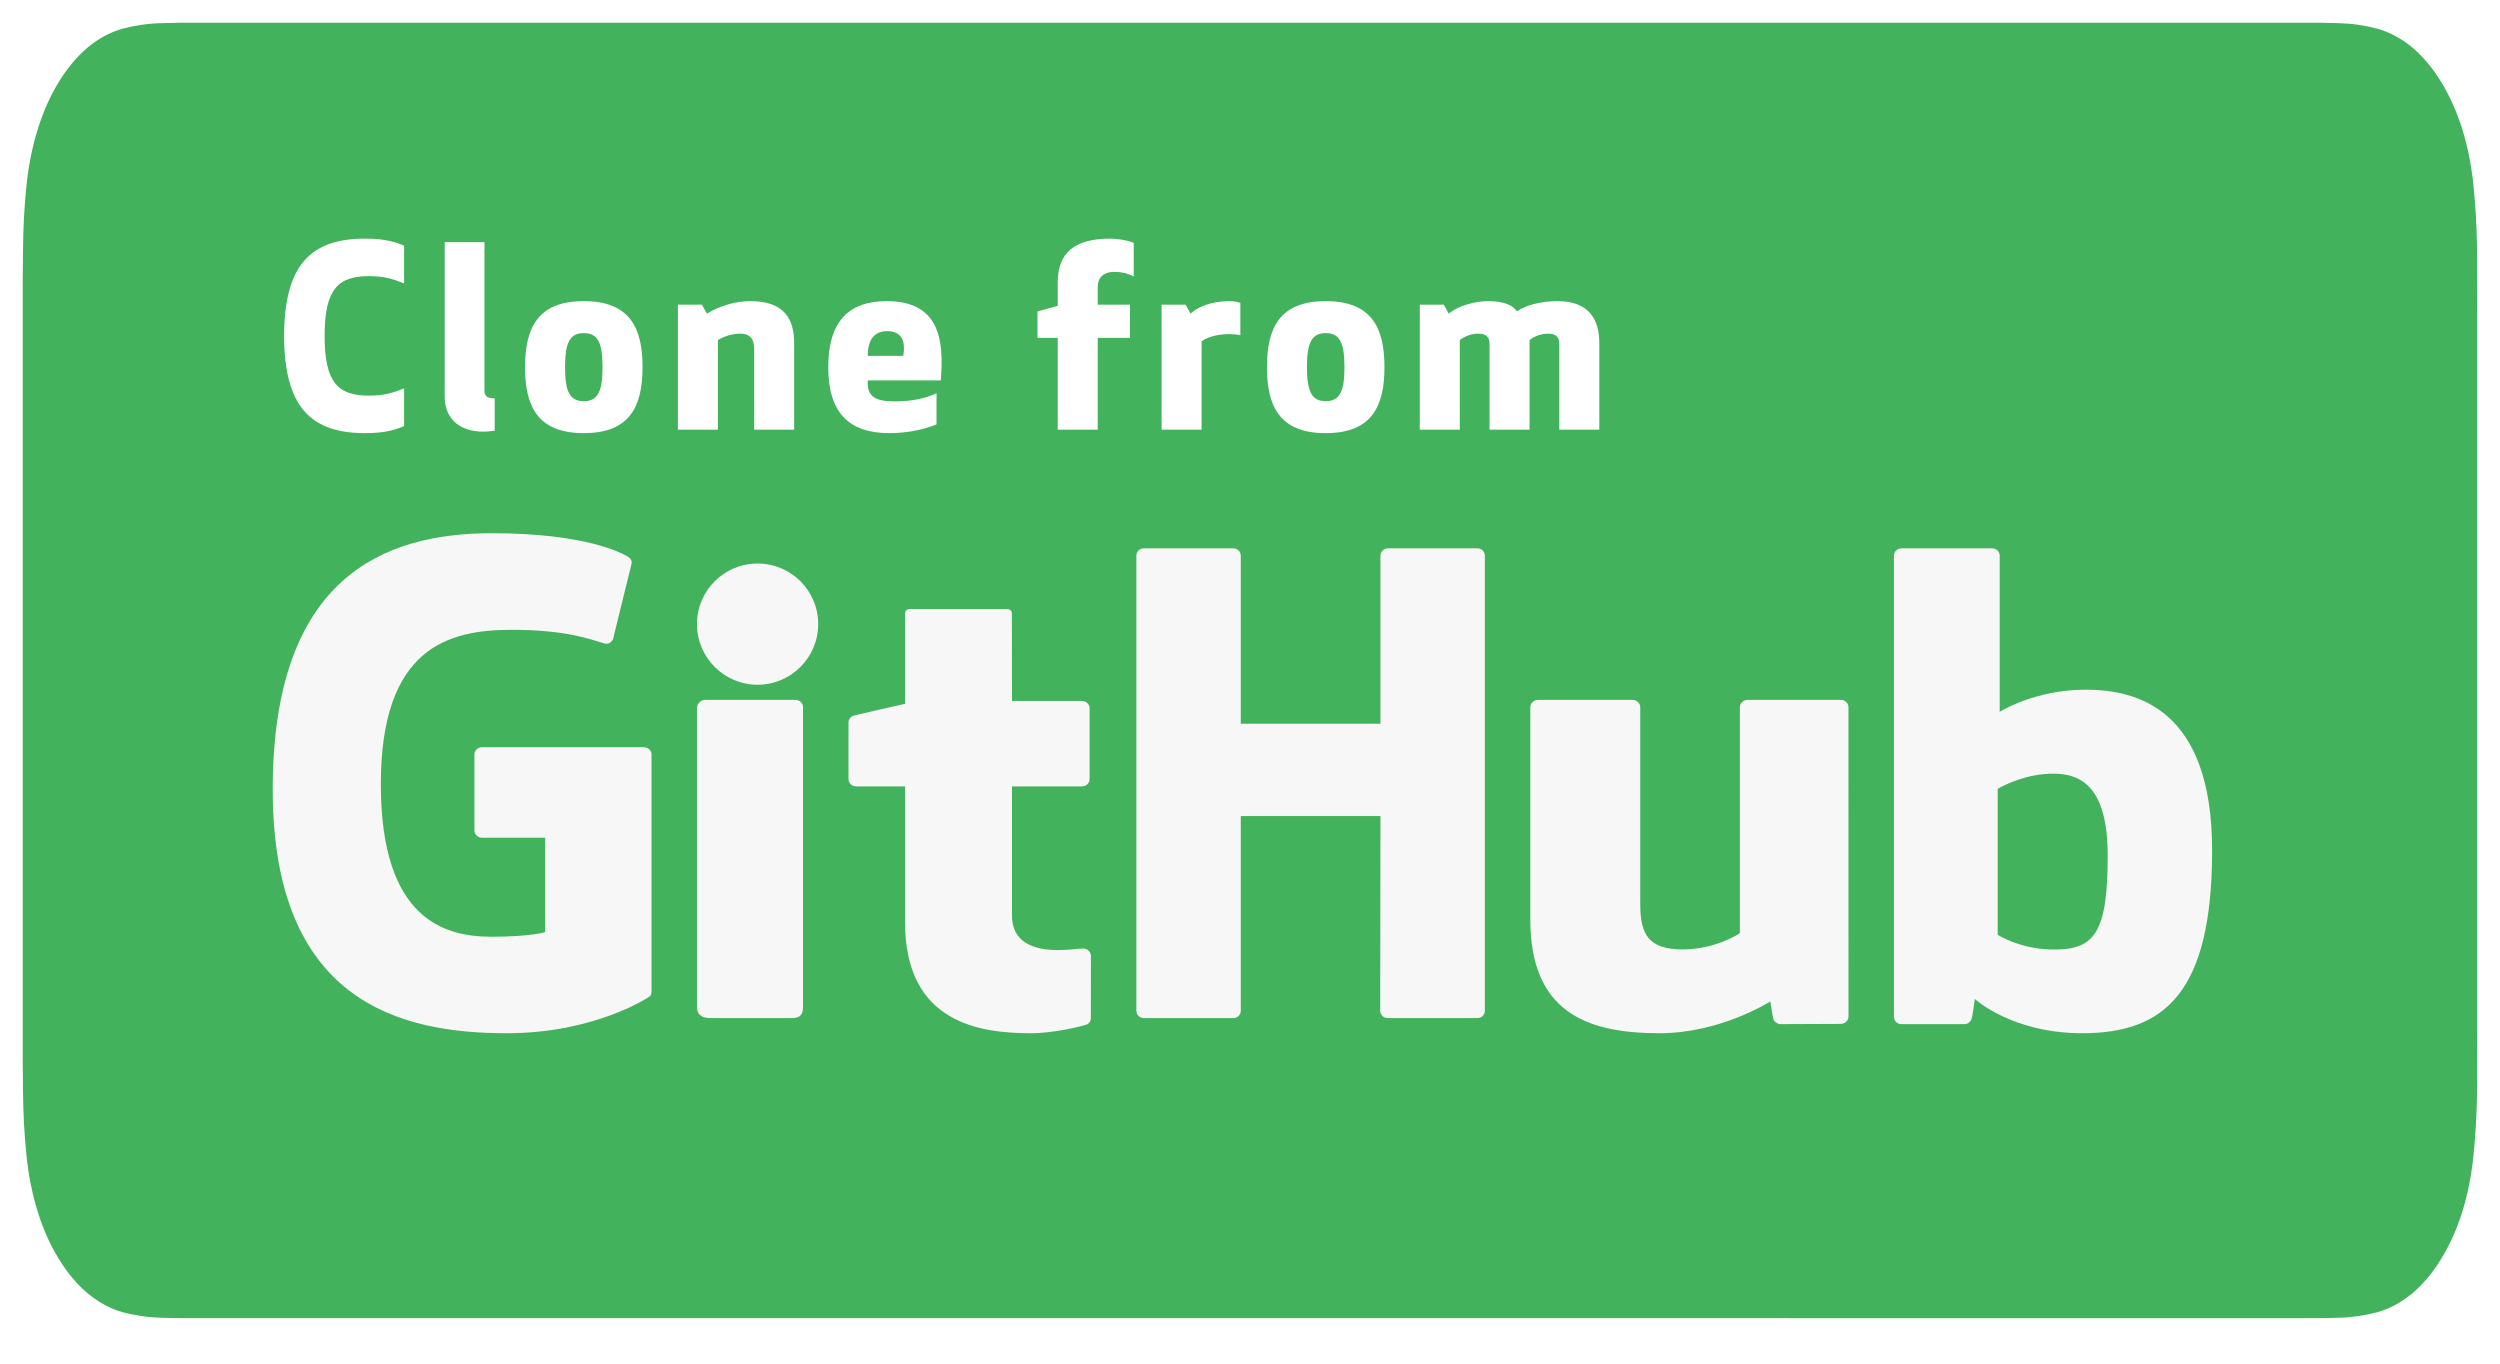
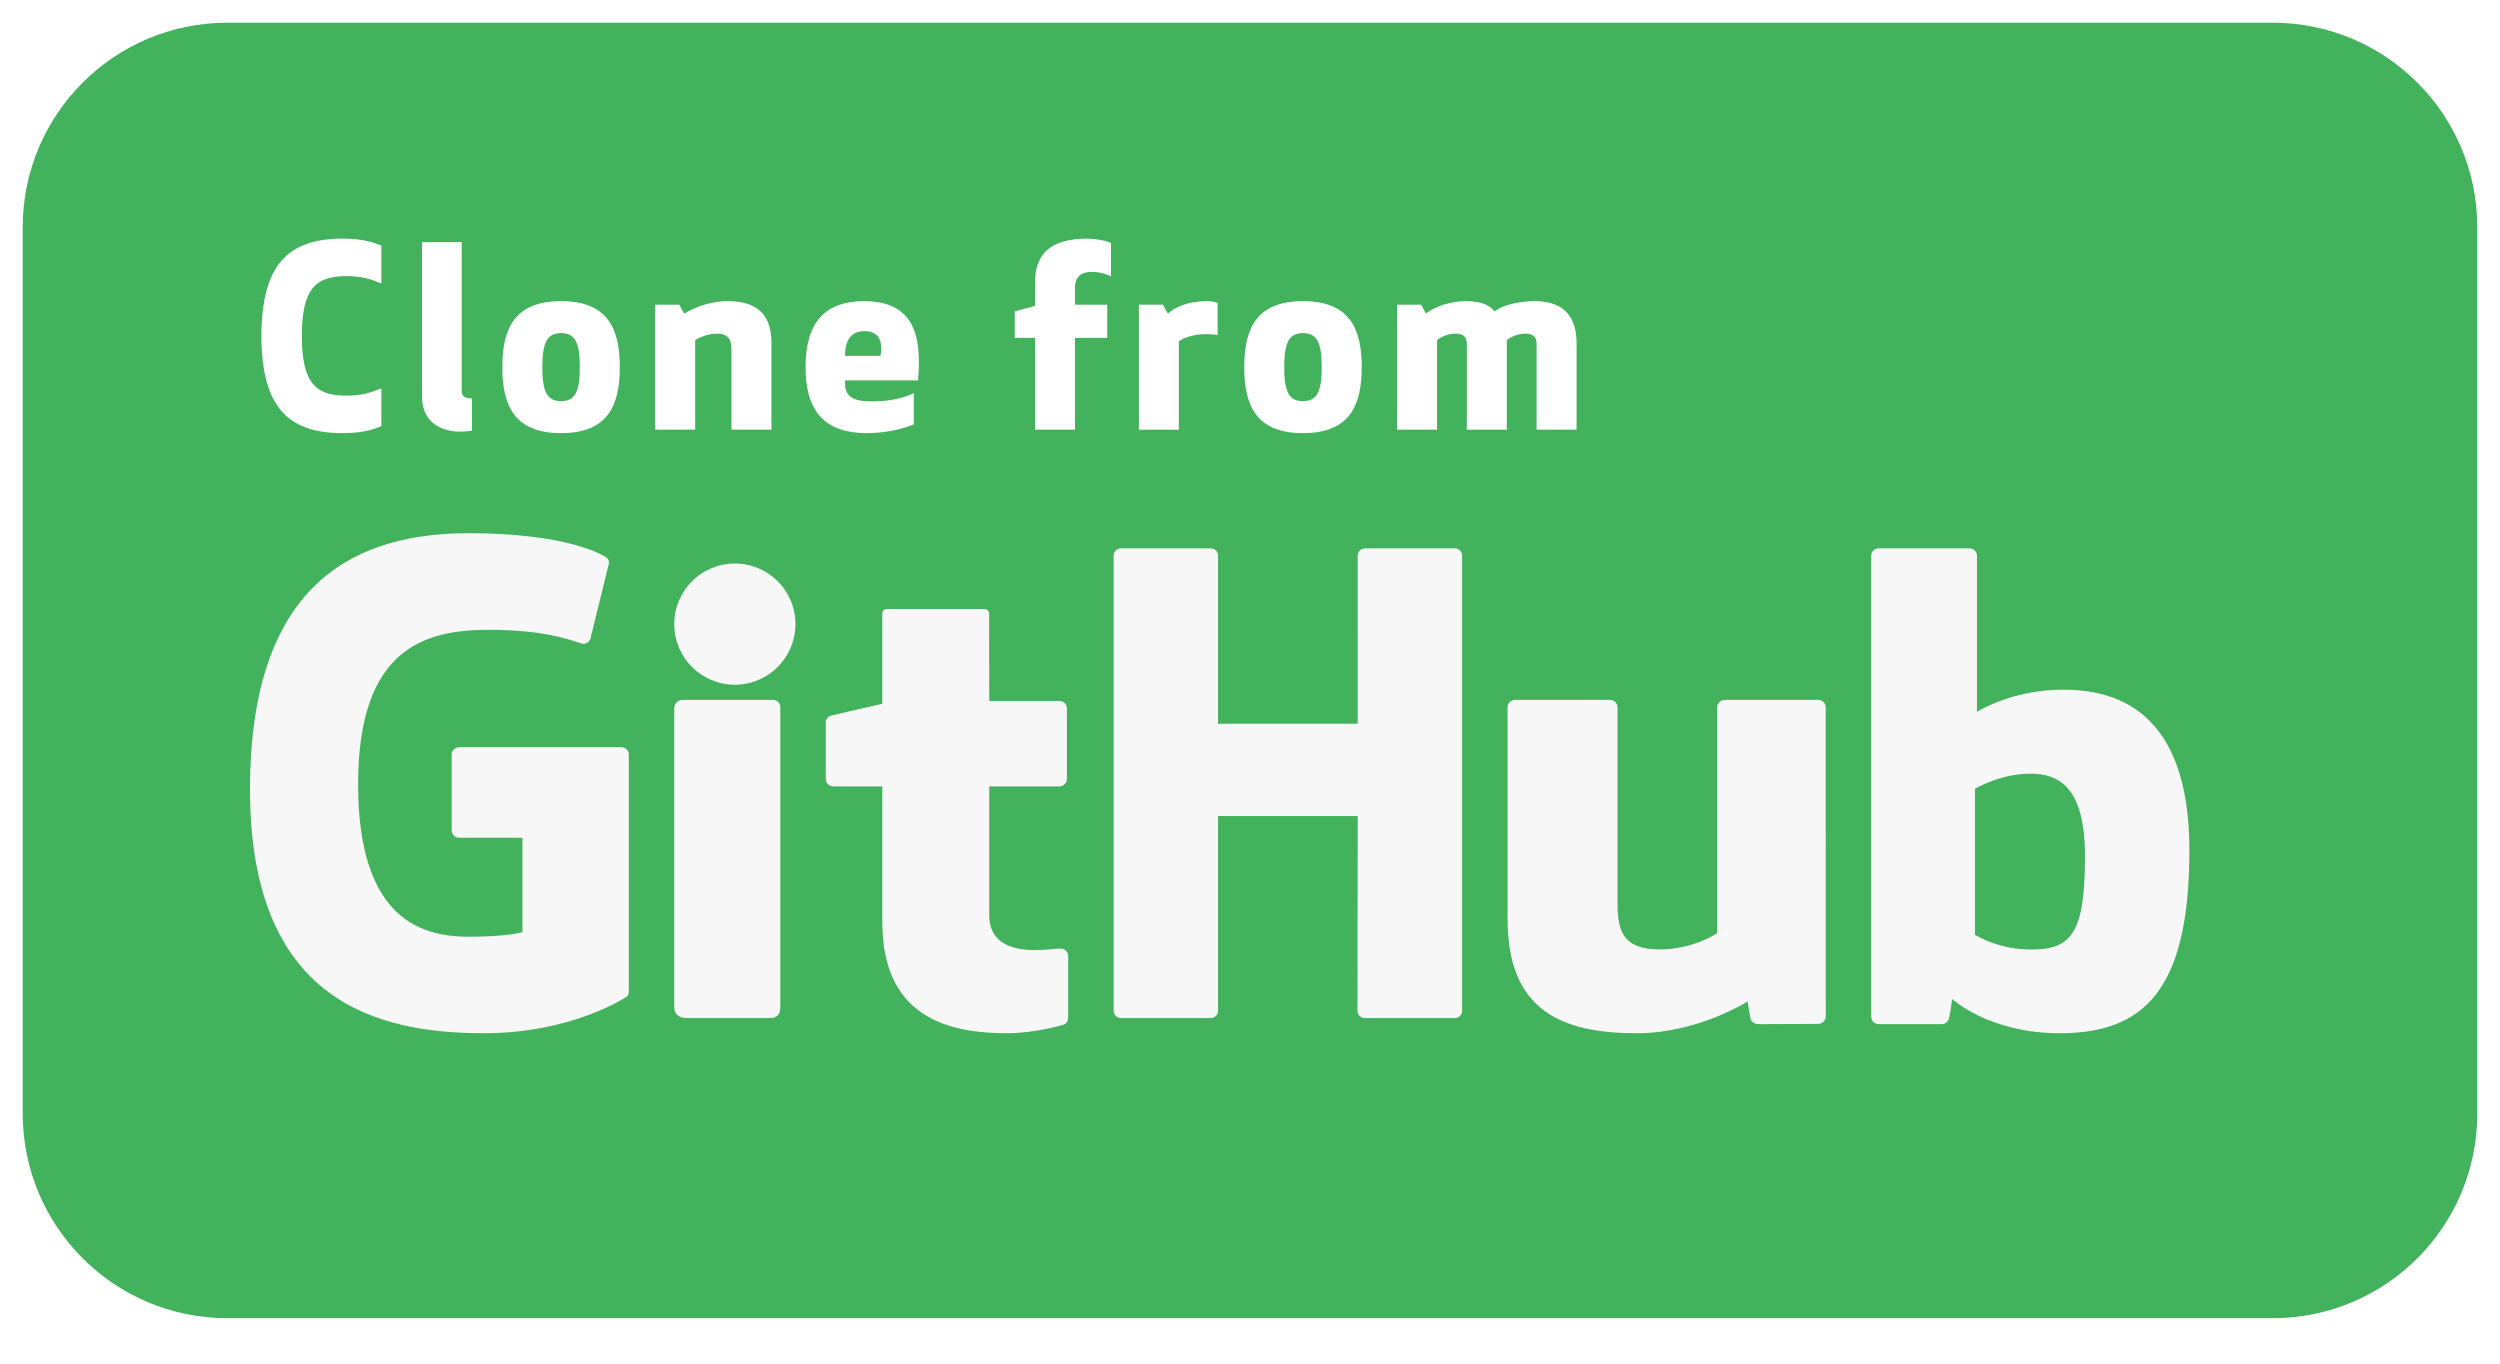
<svg xmlns="http://www.w3.org/2000/svg" width="110px" height="60px" viewBox="0 0 110 60" version="1.1">
-   <path fill="rgba(40, 167, 69, 0.87)" d="M6.935,56.997 C6.656,56.997 6.384,56.991 6.107,56.981 C5.533,56.969 4.961,56.888 4.395,56.738 C3.867,56.59 3.355,56.315 2.877,55.922 C2.404,55.532 1.972,55.02 1.598,54.407 C1.219,53.801 0.903,53.098 0.663,52.326 C0.421,51.549 0.253,50.716 0.166,49.856 C0.072,48.933 0.021,47.999 0.013,47.062 C0.008,46.748 0,45.702 0,45.702 L0,11.279 C0,11.279 0.008,10.249 0.013,9.946 C0.02,9.011 0.071,8.079 0.165,7.157 C0.252,6.295 0.42,5.459 0.663,4.68 C0.902,3.908 1.216,3.205 1.593,2.597 C1.969,1.983 2.402,1.469 2.877,1.073 C3.354,0.681 3.864,0.408 4.391,0.263 C4.959,0.112 5.533,0.03 6.109,0.018 L6.935,0 L101.06,0 L101.896,0.019 C102.467,0.03 103.036,0.111 103.599,0.261 C104.131,0.408 104.646,0.683 105.129,1.078 C106.079,1.875 106.853,3.135 107.341,4.684 C107.579,5.458 107.745,6.286 107.831,7.141 C107.926,8.07 107.979,9.01 107.99,9.953 C107.993,10.375 107.993,10.828 107.993,11.279 C108,11.838 108,12.37 108,12.906 L108,44.092 C108,44.634 108,45.162 107.993,45.694 C107.993,46.179 107.993,46.623 107.989,47.08 C107.979,48.005 107.926,48.929 107.833,49.842 C107.747,50.708 107.58,51.547 107.338,52.33 C107.097,53.094 106.783,53.791 106.408,54.395 C106.034,55.012 105.601,55.526 105.126,55.919 C104.645,56.315 104.13,56.591 103.599,56.738 C103.032,56.888 102.46,56.97 101.887,56.981 C101.618,56.991 101.337,56.997 101.065,56.997 L100.072,57 L6.935,56.997 Z" transform="translate(1, 1)" />
-   <path fill="rgb(247, 247, 247)" d="M89.201,40.776 C91.119,40.832 91.739,40.145 91.739,36.66 C91.739,33.355 90.367,32.936 88.943,33.06 C87.817,33.158 86.899,33.706 86.899,33.706 L86.899,40.13 C86.899,40.13 87.829,40.735 89.201,40.776 Z M90.76,29.346 C93.007,29.346 96.333,30.163 96.333,36.416 C96.333,42.669 94.251,44.462 90.62,44.462 C87.527,44.462 85.893,42.955 85.893,42.955 C85.893,42.955 85.793,43.781 85.725,43.89 C85.655,44 85.56,44.063 85.435,44.063 L82.663,44.063 C82.481,44.063 82.333,43.917 82.333,43.738 L82.333,23.452 C82.333,23.273 82.481,23.128 82.663,23.128 L86.658,23.128 C86.84,23.128 86.987,23.273 86.987,23.452 L86.987,30.321 C86.987,30.321 88.515,29.346 90.76,29.346 Z M79.99,29.795 C80.179,29.795 80.332,29.94 80.332,30.119 L80.333,43.727 C80.333,43.905 80.18,44.051 79.992,44.051 L77.348,44.062 C77.216,44.062 77.094,43.974 77.047,43.886 C77,43.799 76.897,43.061 76.897,43.061 C76.897,43.061 74.719,44.462 72.018,44.462 C68.726,44.462 66.333,43.475 66.333,39.444 L66.333,30.119 C66.333,29.94 66.487,29.795 66.675,29.795 L70.83,29.795 C71.018,29.795 71.171,29.94 71.171,30.119 L71.171,38.787 C71.171,40.145 71.562,40.774 73.039,40.774 C74.515,40.774 75.555,40.059 75.555,40.059 L75.555,30.119 C75.555,29.94 75.708,29.795 75.896,29.795 L79.99,29.795 Z M64.333,23.448 L64.333,43.474 C64.333,43.651 64.189,43.795 64.008,43.795 L60.056,43.795 C59.875,43.795 59.729,43.651 59.729,43.474 C59.729,43.474 59.74,34.908 59.74,34.908 L53.594,34.908 L53.594,43.474 C53.594,43.651 53.449,43.795 53.268,43.795 L49.326,43.795 C49.146,43.795 49,43.651 49,43.474 L49,23.448 C49,23.271 49.146,23.128 49.326,23.128 L53.268,23.128 C53.449,23.128 53.594,23.271 53.594,23.448 L53.594,30.844 L59.74,30.844 C59.74,30.844 59.739,23.449 59.739,23.448 C59.739,23.271 59.885,23.128 60.065,23.128 L64.008,23.128 C64.189,23.128 64.333,23.271 64.333,23.448 Z M46.603,29.841 C46.791,29.841 46.943,29.985 46.943,30.163 L46.943,33.278 C46.943,33.457 46.791,33.601 46.603,33.601 L43.527,33.601 C43.527,33.601 43.527,38.429 43.527,39.285 C43.527,40.142 44.039,40.804 45.55,40.804 C46.022,40.804 46.481,40.735 46.66,40.735 C46.84,40.735 47,40.879 47,41.058 L46.997,43.793 C46.997,43.922 46.926,44.041 46.804,44.083 C46.603,44.153 45.382,44.462 44.362,44.462 C42.13,44.462 38.822,44.025 38.822,39.582 L38.822,33.601 L36.672,33.601 C36.485,33.601 36.333,33.457 36.333,33.278 L36.333,30.791 C36.333,30.645 36.437,30.522 36.579,30.483 C36.721,30.444 38.822,29.967 38.822,29.967 L38.822,26.01 C38.822,25.862 38.91,25.795 39.073,25.795 L43.265,25.795 C43.443,25.795 43.522,25.867 43.522,26.012 C43.522,26.013 43.527,29.841 43.527,29.841 L46.603,29.841 Z M34.333,39.287 L34.333,43.288 C34.333,43.611 34.237,43.795 33.842,43.795 L30.249,43.795 C29.92,43.795 29.667,43.68 29.667,43.294 L29.667,30.148 C29.667,29.974 29.83,29.795 30.013,29.795 L34.002,29.795 C34.185,29.795 34.333,29.937 34.333,30.111 L34.333,39.287 Z M35,26.461 C35,27.933 33.806,29.128 32.333,29.128 C30.862,29.128 29.667,27.933 29.667,26.461 C29.667,24.986 30.862,23.795 32.333,23.795 C33.806,23.795 35,24.986 35,26.461 Z M27.334,31.878 C27.518,31.878 27.667,32.021 27.667,32.197 L27.667,42.621 C27.667,42.681 27.656,42.812 27.559,42.863 C27.559,42.863 25.194,44.462 21.295,44.462 C16.587,44.462 11,43.071 11,33.737 C11,24.403 15.88,22.462 20.637,22.462 C24.767,22.462 26.402,23.339 26.67,23.522 C26.768,23.59 26.797,23.689 26.797,23.772 L26.002,27.001 C26.002,27.178 25.81,27.376 25.603,27.315 C24.943,27.119 23.906,26.712 21.499,26.712 C18.719,26.712 15.757,27.502 15.757,33.503 C15.757,39.502 18.601,40.216 20.637,40.216 C22.363,40.216 22.987,40.012 22.987,40.012 L22.987,35.859 L20.207,35.859 C20.024,35.859 19.874,35.716 19.874,35.54 L19.874,32.197 C19.874,32.021 20.024,31.878 20.207,31.878 L27.334,31.878 Z" transform="translate(1, 1)" />
-   <path fill="rgb(255, 255, 255)" d="M11.5,13.779 C11.511,10.677 12.655,9.5 15.064,9.5 C16.021,9.5 16.45,9.676 16.78,9.808 L16.78,11.469 C16.285,11.271 15.9,11.15 15.24,11.15 C13.898,11.15 13.282,11.689 13.282,13.779 C13.282,15.869 13.898,16.408 15.24,16.408 C15.9,16.408 16.285,16.287 16.78,16.089 L16.78,17.75 C16.45,17.882 16.021,18.058 15.064,18.058 C12.655,18.058 11.511,16.881 11.5,13.779 Z M20.767,16.529 L20.767,17.948 C20.767,17.948 20.536,17.992 20.261,17.992 C19.315,17.992 18.567,17.508 18.567,16.441 L18.567,9.654 L20.316,9.654 L20.316,16.199 C20.316,16.408 20.415,16.529 20.767,16.529 Z M24.687,18.058 C22.652,18.058 22.102,16.87 22.102,15.154 C22.102,13.438 22.652,12.25 24.687,12.25 C26.722,12.25 27.272,13.438 27.272,15.154 C27.272,16.87 26.722,18.058 24.687,18.058 Z M24.687,13.658 C24.082,13.658 23.862,14.054 23.862,15.154 C23.862,16.254 24.082,16.65 24.687,16.65 C25.292,16.65 25.512,16.254 25.512,15.154 C25.512,14.054 25.292,13.658 24.687,13.658 Z M28.828,12.404 L29.884,12.404 L30.104,12.8 C30.72,12.426 31.413,12.25 32.018,12.25 C33.514,12.25 33.943,13.042 33.943,14.098 L33.943,17.904 L32.183,17.904 L32.183,14.362 C32.183,13.955 32.04,13.68 31.567,13.68 C31.138,13.68 30.753,13.856 30.588,13.966 L30.588,17.904 L28.828,17.904 L28.828,12.404 Z M40.394,15.737 L37.182,15.737 C37.138,16.452 37.512,16.661 38.37,16.661 C39.195,16.661 39.811,16.496 40.207,16.298 L40.207,17.673 C39.569,17.937 38.799,18.058 38.139,18.058 C36.324,18.058 35.444,17.134 35.444,15.154 C35.444,13.174 36.313,12.25 38.018,12.25 C40.372,12.25 40.537,14.01 40.394,15.737 Z M38.04,13.57 C37.446,13.57 37.182,13.966 37.182,14.659 L38.744,14.659 C38.843,14.054 38.711,13.57 38.04,13.57 Z M48.884,9.687 L48.884,11.161 C48.719,11.084 48.466,10.963 48.026,10.963 C47.641,10.963 47.3,11.128 47.3,11.645 L47.3,12.404 L48.719,12.404 L48.719,13.867 L47.3,13.867 L47.3,17.904 L45.54,17.904 L45.54,13.867 L44.649,13.867 L44.649,12.701 L45.54,12.459 L45.54,11.436 C45.54,10.138 46.255,9.5 47.85,9.5 C48.092,9.5 48.587,9.555 48.884,9.687 Z M53.575,12.327 L53.575,13.746 C53.487,13.724 53.267,13.702 53.036,13.702 C52.497,13.702 52.013,13.889 51.87,14.021 L51.87,17.904 L50.11,17.904 L50.11,12.404 L51.166,12.404 L51.386,12.8 C51.661,12.536 52.255,12.25 53.08,12.25 C53.3,12.25 53.498,12.294 53.575,12.327 Z M57.331,18.058 C55.296,18.058 54.746,16.87 54.746,15.154 C54.746,13.438 55.296,12.25 57.331,12.25 C59.366,12.25 59.916,13.438 59.916,15.154 C59.916,16.87 59.366,18.058 57.331,18.058 Z M57.331,13.658 C56.726,13.658 56.506,14.054 56.506,15.154 C56.506,16.254 56.726,16.65 57.331,16.65 C57.936,16.65 58.156,16.254 58.156,15.154 C58.156,14.054 57.936,13.658 57.331,13.658 Z M69.369,17.904 L67.609,17.904 L67.609,14.12 C67.609,13.834 67.455,13.68 67.114,13.68 C66.74,13.68 66.421,13.856 66.3,13.966 L66.3,17.904 L64.54,17.904 L64.54,14.12 C64.54,13.834 64.386,13.68 64.045,13.68 C63.671,13.68 63.352,13.856 63.231,13.966 L63.231,17.904 L61.471,17.904 L61.471,12.404 L62.527,12.404 L62.747,12.8 C63.143,12.459 63.902,12.25 64.474,12.25 C65.211,12.25 65.574,12.448 65.75,12.701 C66.146,12.404 66.872,12.25 67.532,12.25 C68.962,12.25 69.369,13.108 69.369,14.098 L69.369,17.904 Z" transform="translate(1, 1)" />
+   <rect fill="rgba(40, 167, 69, 0.87)" x="1" y="1" width="108" height="57" rx="9" />
+   <path fill="rgb(247, 247, 247)" d="M89.201,40.776 C91.119,40.832 91.739,40.145 91.739,36.66 C91.739,33.355 90.367,32.936 88.943,33.06 C87.817,33.158 86.899,33.706 86.899,33.706 L86.899,40.13 C86.899,40.13 87.829,40.735 89.201,40.776 Z M90.76,29.346 C93.007,29.346 96.333,30.163 96.333,36.416 C96.333,42.669 94.251,44.462 90.62,44.462 C87.527,44.462 85.893,42.955 85.893,42.955 C85.893,42.955 85.793,43.781 85.725,43.89 C85.655,44 85.56,44.063 85.435,44.063 L82.663,44.063 C82.481,44.063 82.333,43.917 82.333,43.738 L82.333,23.452 C82.333,23.273 82.481,23.128 82.663,23.128 L86.658,23.128 C86.84,23.128 86.987,23.273 86.987,23.452 L86.987,30.321 C86.987,30.321 88.515,29.346 90.76,29.346 Z M79.99,29.795 C80.179,29.795 80.332,29.94 80.332,30.119 L80.333,43.727 C80.333,43.905 80.18,44.051 79.992,44.051 L77.348,44.062 C77.216,44.062 77.094,43.974 77.047,43.886 C77,43.799 76.897,43.061 76.897,43.061 C76.897,43.061 74.719,44.462 72.018,44.462 C68.726,44.462 66.333,43.475 66.333,39.444 L66.333,30.119 C66.333,29.94 66.487,29.795 66.675,29.795 L70.83,29.795 C71.018,29.795 71.171,29.94 71.171,30.119 L71.171,38.787 C71.171,40.145 71.562,40.774 73.039,40.774 C74.515,40.774 75.555,40.059 75.555,40.059 L75.555,30.119 C75.555,29.94 75.708,29.795 75.896,29.795 L79.99,29.795 Z M64.333,23.448 L64.333,43.474 C64.333,43.651 64.189,43.795 64.008,43.795 L60.056,43.795 C59.875,43.795 59.729,43.651 59.729,43.474 C59.729,43.474 59.74,34.908 59.74,34.908 L53.594,34.908 L53.594,43.474 C53.594,43.651 53.449,43.795 53.268,43.795 L49.326,43.795 C49.146,43.795 49,43.651 49,43.474 L49,23.448 C49,23.271 49.146,23.128 49.326,23.128 L53.268,23.128 C53.449,23.128 53.594,23.271 53.594,23.448 L53.594,30.844 L59.74,30.844 C59.74,30.844 59.739,23.449 59.739,23.448 C59.739,23.271 59.885,23.128 60.065,23.128 L64.008,23.128 C64.189,23.128 64.333,23.271 64.333,23.448 Z M46.603,29.841 C46.791,29.841 46.943,29.985 46.943,30.163 L46.943,33.278 C46.943,33.457 46.791,33.601 46.603,33.601 L43.527,33.601 C43.527,33.601 43.527,38.429 43.527,39.285 C43.527,40.142 44.039,40.804 45.55,40.804 C46.022,40.804 46.481,40.735 46.66,40.735 C46.84,40.735 47,40.879 47,41.058 L46.997,43.793 C46.997,43.922 46.926,44.041 46.804,44.083 C46.603,44.153 45.382,44.462 44.362,44.462 C42.13,44.462 38.822,44.025 38.822,39.582 L38.822,33.601 L36.672,33.601 C36.485,33.601 36.333,33.457 36.333,33.278 L36.333,30.791 C36.333,30.645 36.437,30.522 36.579,30.483 C36.721,30.444 38.822,29.967 38.822,29.967 L38.822,26.01 C38.822,25.862 38.91,25.795 39.073,25.795 L43.265,25.795 C43.443,25.795 43.522,25.867 43.522,26.012 C43.522,26.013 43.527,29.841 43.527,29.841 L46.603,29.841 Z M34.333,39.287 L34.333,43.288 C34.333,43.611 34.237,43.795 33.842,43.795 L30.249,43.795 C29.92,43.795 29.667,43.68 29.667,43.294 L29.667,30.148 C29.667,29.974 29.83,29.795 30.013,29.795 L34.002,29.795 C34.185,29.795 34.333,29.937 34.333,30.111 L34.333,39.287 Z M35,26.461 C35,27.933 33.806,29.128 32.333,29.128 C30.862,29.128 29.667,27.933 29.667,26.461 C29.667,24.986 30.862,23.795 32.333,23.795 C33.806,23.795 35,24.986 35,26.461 Z M27.334,31.878 C27.518,31.878 27.667,32.021 27.667,32.197 L27.667,42.621 C27.667,42.681 27.656,42.812 27.559,42.863 C27.559,42.863 25.194,44.462 21.295,44.462 C16.587,44.462 11,43.071 11,33.737 C11,24.403 15.88,22.462 20.637,22.462 C24.767,22.462 26.402,23.339 26.67,23.522 C26.768,23.59 26.797,23.689 26.797,23.772 L26.002,27.001 C26.002,27.178 25.81,27.376 25.603,27.315 C24.943,27.119 23.906,26.712 21.499,26.712 C18.719,26.712 15.757,27.502 15.757,33.503 C15.757,39.502 18.601,40.216 20.637,40.216 C22.363,40.216 22.987,40.012 22.987,40.012 L22.987,35.859 L20.207,35.859 C20.024,35.859 19.874,35.716 19.874,35.54 L19.874,32.197 C19.874,32.021 20.024,31.878 20.207,31.878 L27.334,31.878 Z" transform="translate(0.0, 1.0)" />
+   <path fill="rgb(255, 255, 255)" d="M11.5,13.779 C11.511,10.677 12.655,9.5 15.064,9.5 C16.021,9.5 16.45,9.676 16.78,9.808 L16.78,11.469 C16.285,11.271 15.9,11.15 15.24,11.15 C13.898,11.15 13.282,11.689 13.282,13.779 C13.282,15.869 13.898,16.408 15.24,16.408 C15.9,16.408 16.285,16.287 16.78,16.089 L16.78,17.75 C16.45,17.882 16.021,18.058 15.064,18.058 C12.655,18.058 11.511,16.881 11.5,13.779 Z M20.767,16.529 L20.767,17.948 C20.767,17.948 20.536,17.992 20.261,17.992 C19.315,17.992 18.567,17.508 18.567,16.441 L18.567,9.654 L20.316,9.654 L20.316,16.199 C20.316,16.408 20.415,16.529 20.767,16.529 Z M24.687,18.058 C22.652,18.058 22.102,16.87 22.102,15.154 C22.102,13.438 22.652,12.25 24.687,12.25 C26.722,12.25 27.272,13.438 27.272,15.154 C27.272,16.87 26.722,18.058 24.687,18.058 Z M24.687,13.658 C24.082,13.658 23.862,14.054 23.862,15.154 C23.862,16.254 24.082,16.65 24.687,16.65 C25.292,16.65 25.512,16.254 25.512,15.154 C25.512,14.054 25.292,13.658 24.687,13.658 Z M28.828,12.404 L29.884,12.404 L30.104,12.8 C30.72,12.426 31.413,12.25 32.018,12.25 C33.514,12.25 33.943,13.042 33.943,14.098 L33.943,17.904 L32.183,17.904 L32.183,14.362 C32.183,13.955 32.04,13.68 31.567,13.68 C31.138,13.68 30.753,13.856 30.588,13.966 L30.588,17.904 L28.828,17.904 L28.828,12.404 Z M40.394,15.737 L37.182,15.737 C37.138,16.452 37.512,16.661 38.37,16.661 C39.195,16.661 39.811,16.496 40.207,16.298 L40.207,17.673 C39.569,17.937 38.799,18.058 38.139,18.058 C36.324,18.058 35.444,17.134 35.444,15.154 C35.444,13.174 36.313,12.25 38.018,12.25 C40.372,12.25 40.537,14.01 40.394,15.737 Z M38.04,13.57 C37.446,13.57 37.182,13.966 37.182,14.659 L38.744,14.659 C38.843,14.054 38.711,13.57 38.04,13.57 Z M48.884,9.687 L48.884,11.161 C48.719,11.084 48.466,10.963 48.026,10.963 C47.641,10.963 47.3,11.128 47.3,11.645 L47.3,12.404 L48.719,12.404 L48.719,13.867 L47.3,13.867 L47.3,17.904 L45.54,17.904 L45.54,13.867 L44.649,13.867 L44.649,12.701 L45.54,12.459 L45.54,11.436 C45.54,10.138 46.255,9.5 47.85,9.5 C48.092,9.5 48.587,9.555 48.884,9.687 Z M53.575,12.327 L53.575,13.746 C53.487,13.724 53.267,13.702 53.036,13.702 C52.497,13.702 52.013,13.889 51.87,14.021 L51.87,17.904 L50.11,17.904 L50.11,12.404 L51.166,12.404 L51.386,12.8 C51.661,12.536 52.255,12.25 53.08,12.25 C53.3,12.25 53.498,12.294 53.575,12.327 Z M57.331,18.058 C55.296,18.058 54.746,16.87 54.746,15.154 C54.746,13.438 55.296,12.25 57.331,12.25 C59.366,12.25 59.916,13.438 59.916,15.154 C59.916,16.87 59.366,18.058 57.331,18.058 Z M57.331,13.658 C56.726,13.658 56.506,14.054 56.506,15.154 C56.506,16.254 56.726,16.65 57.331,16.65 C57.936,16.65 58.156,16.254 58.156,15.154 C58.156,14.054 57.936,13.658 57.331,13.658 Z M69.369,17.904 L67.609,17.904 L67.609,14.12 C67.609,13.834 67.455,13.68 67.114,13.68 C66.74,13.68 66.421,13.856 66.3,13.966 L66.3,17.904 L64.54,17.904 L64.54,14.12 C64.54,13.834 64.386,13.68 64.045,13.68 C63.671,13.68 63.352,13.856 63.231,13.966 L63.231,17.904 L61.471,17.904 L61.471,12.404 L62.527,12.404 L62.747,12.8 C63.143,12.459 63.902,12.25 64.474,12.25 C65.211,12.25 65.574,12.448 65.75,12.701 C66.146,12.404 66.872,12.25 67.532,12.25 C68.962,12.25 69.369,13.108 69.369,14.098 L69.369,17.904 Z" transform="translate(0.0, 1.0)" />
</svg>
